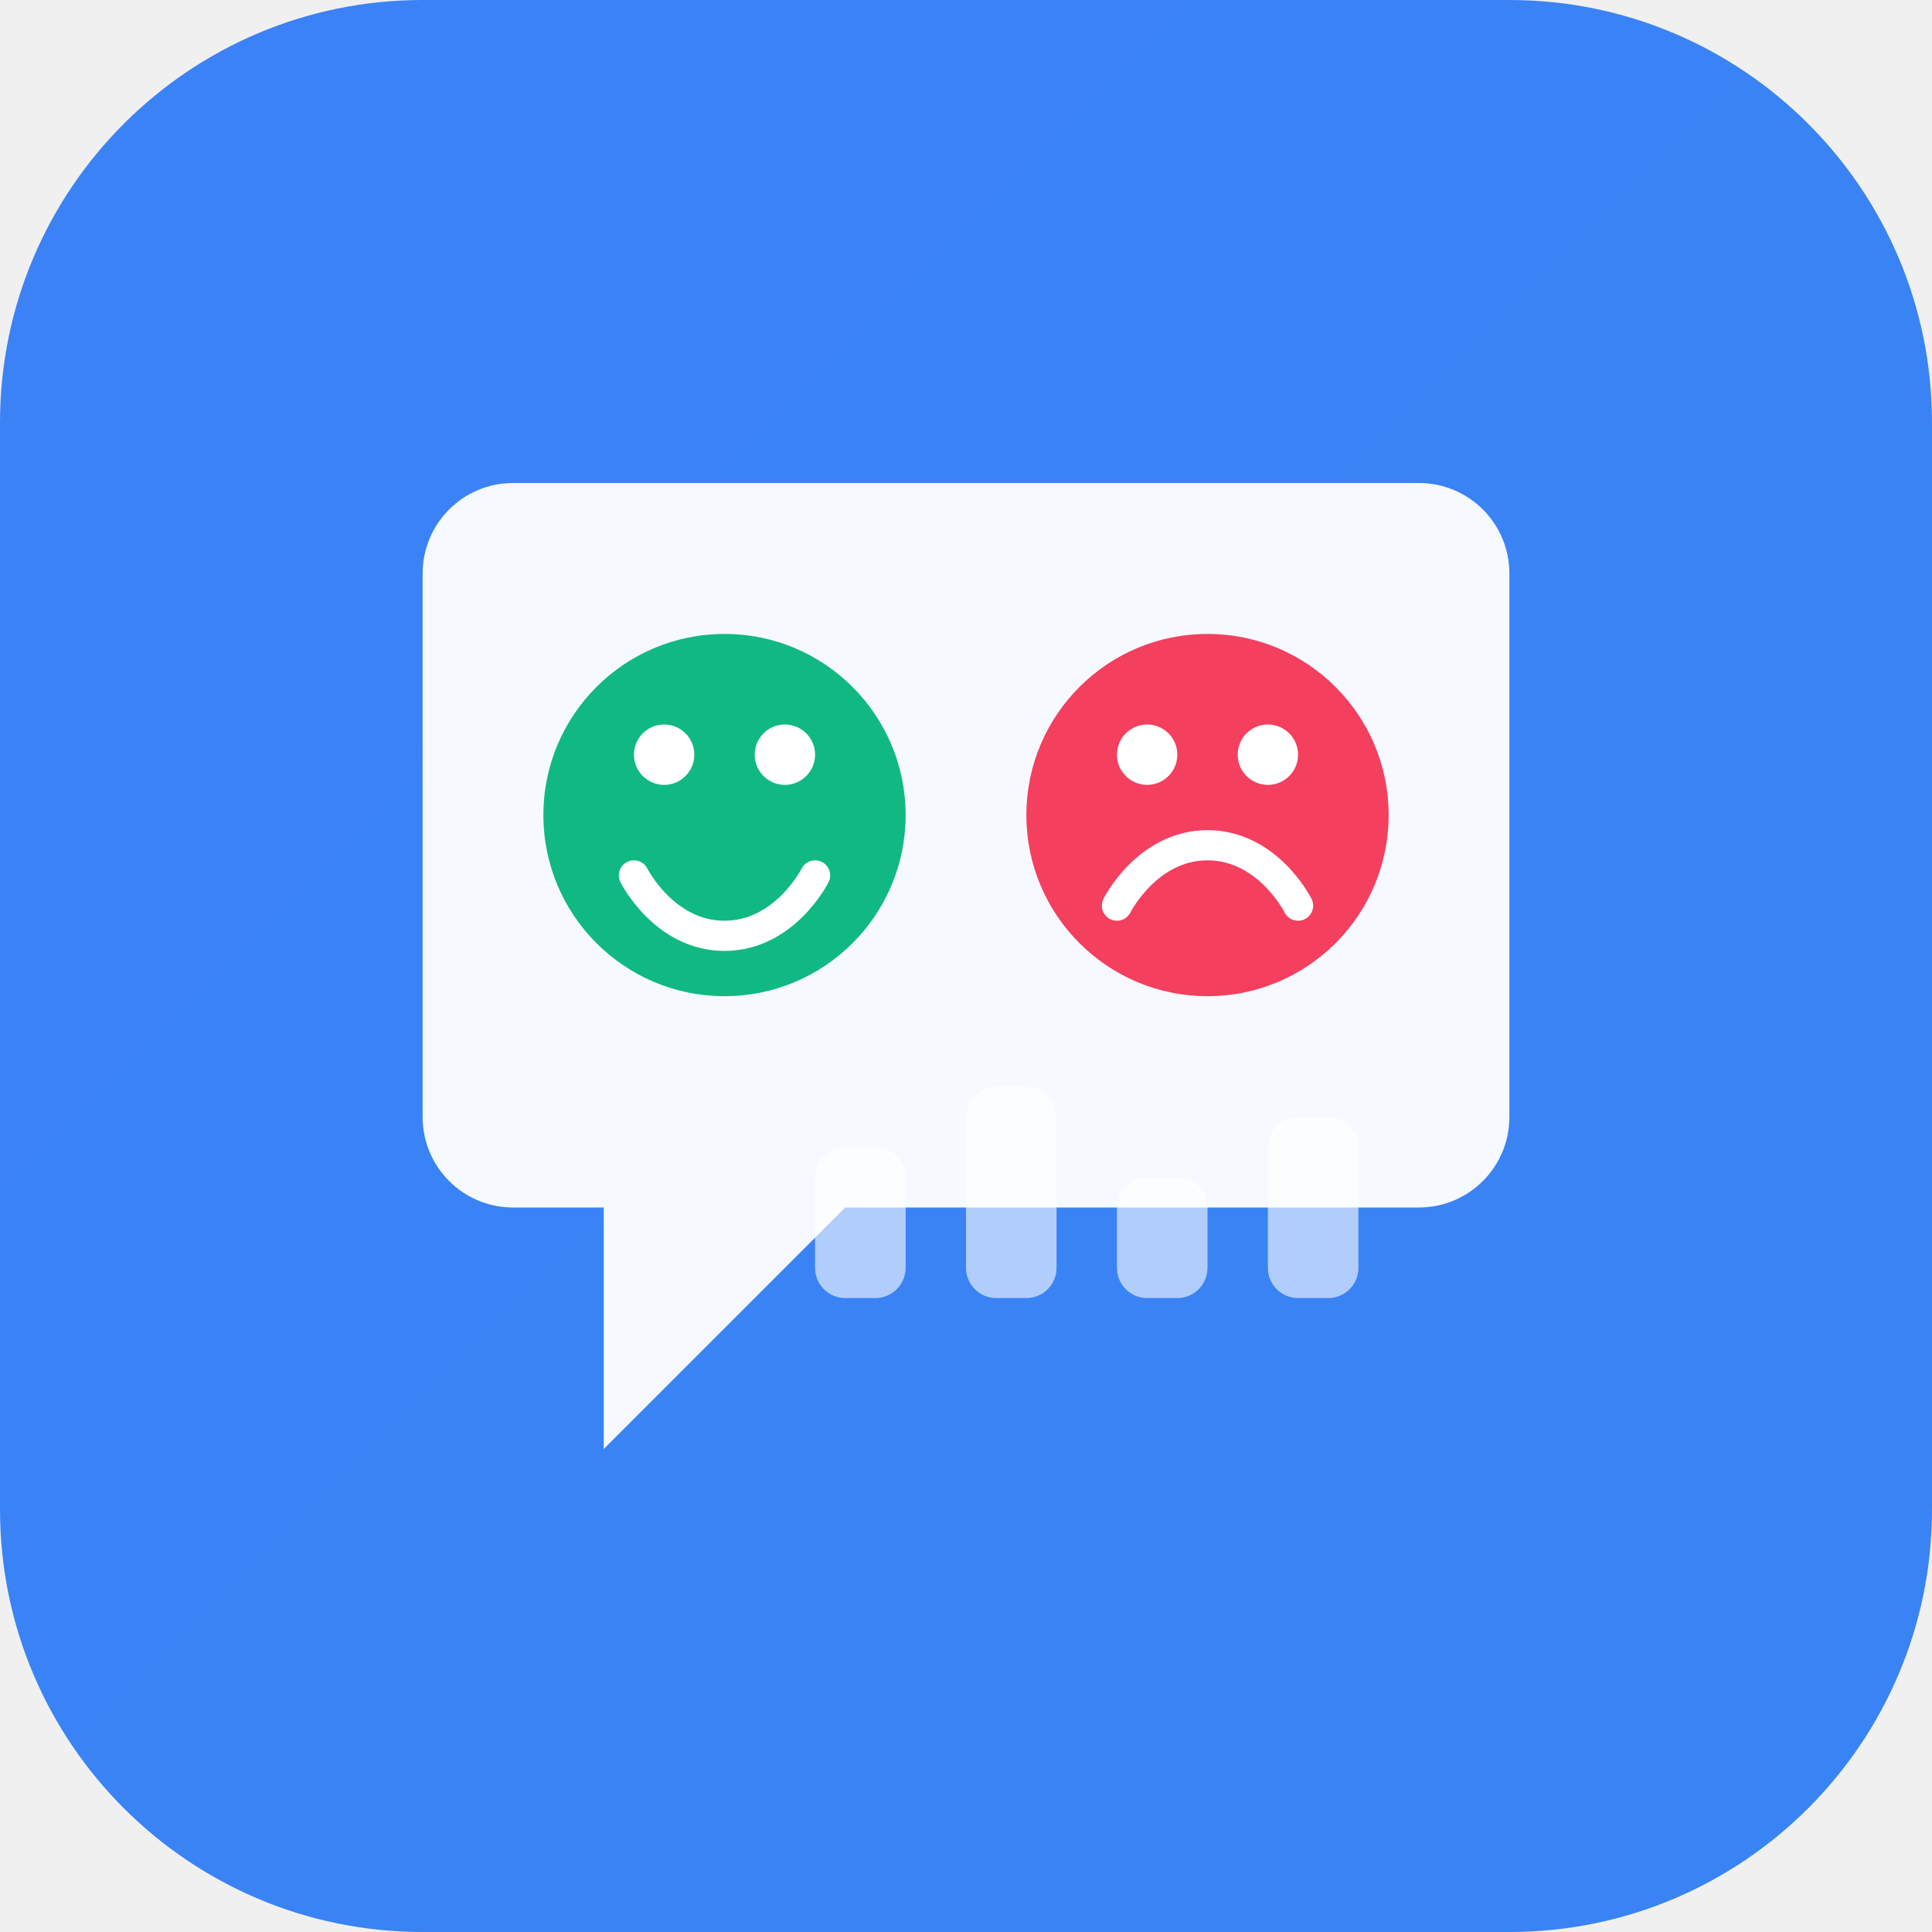
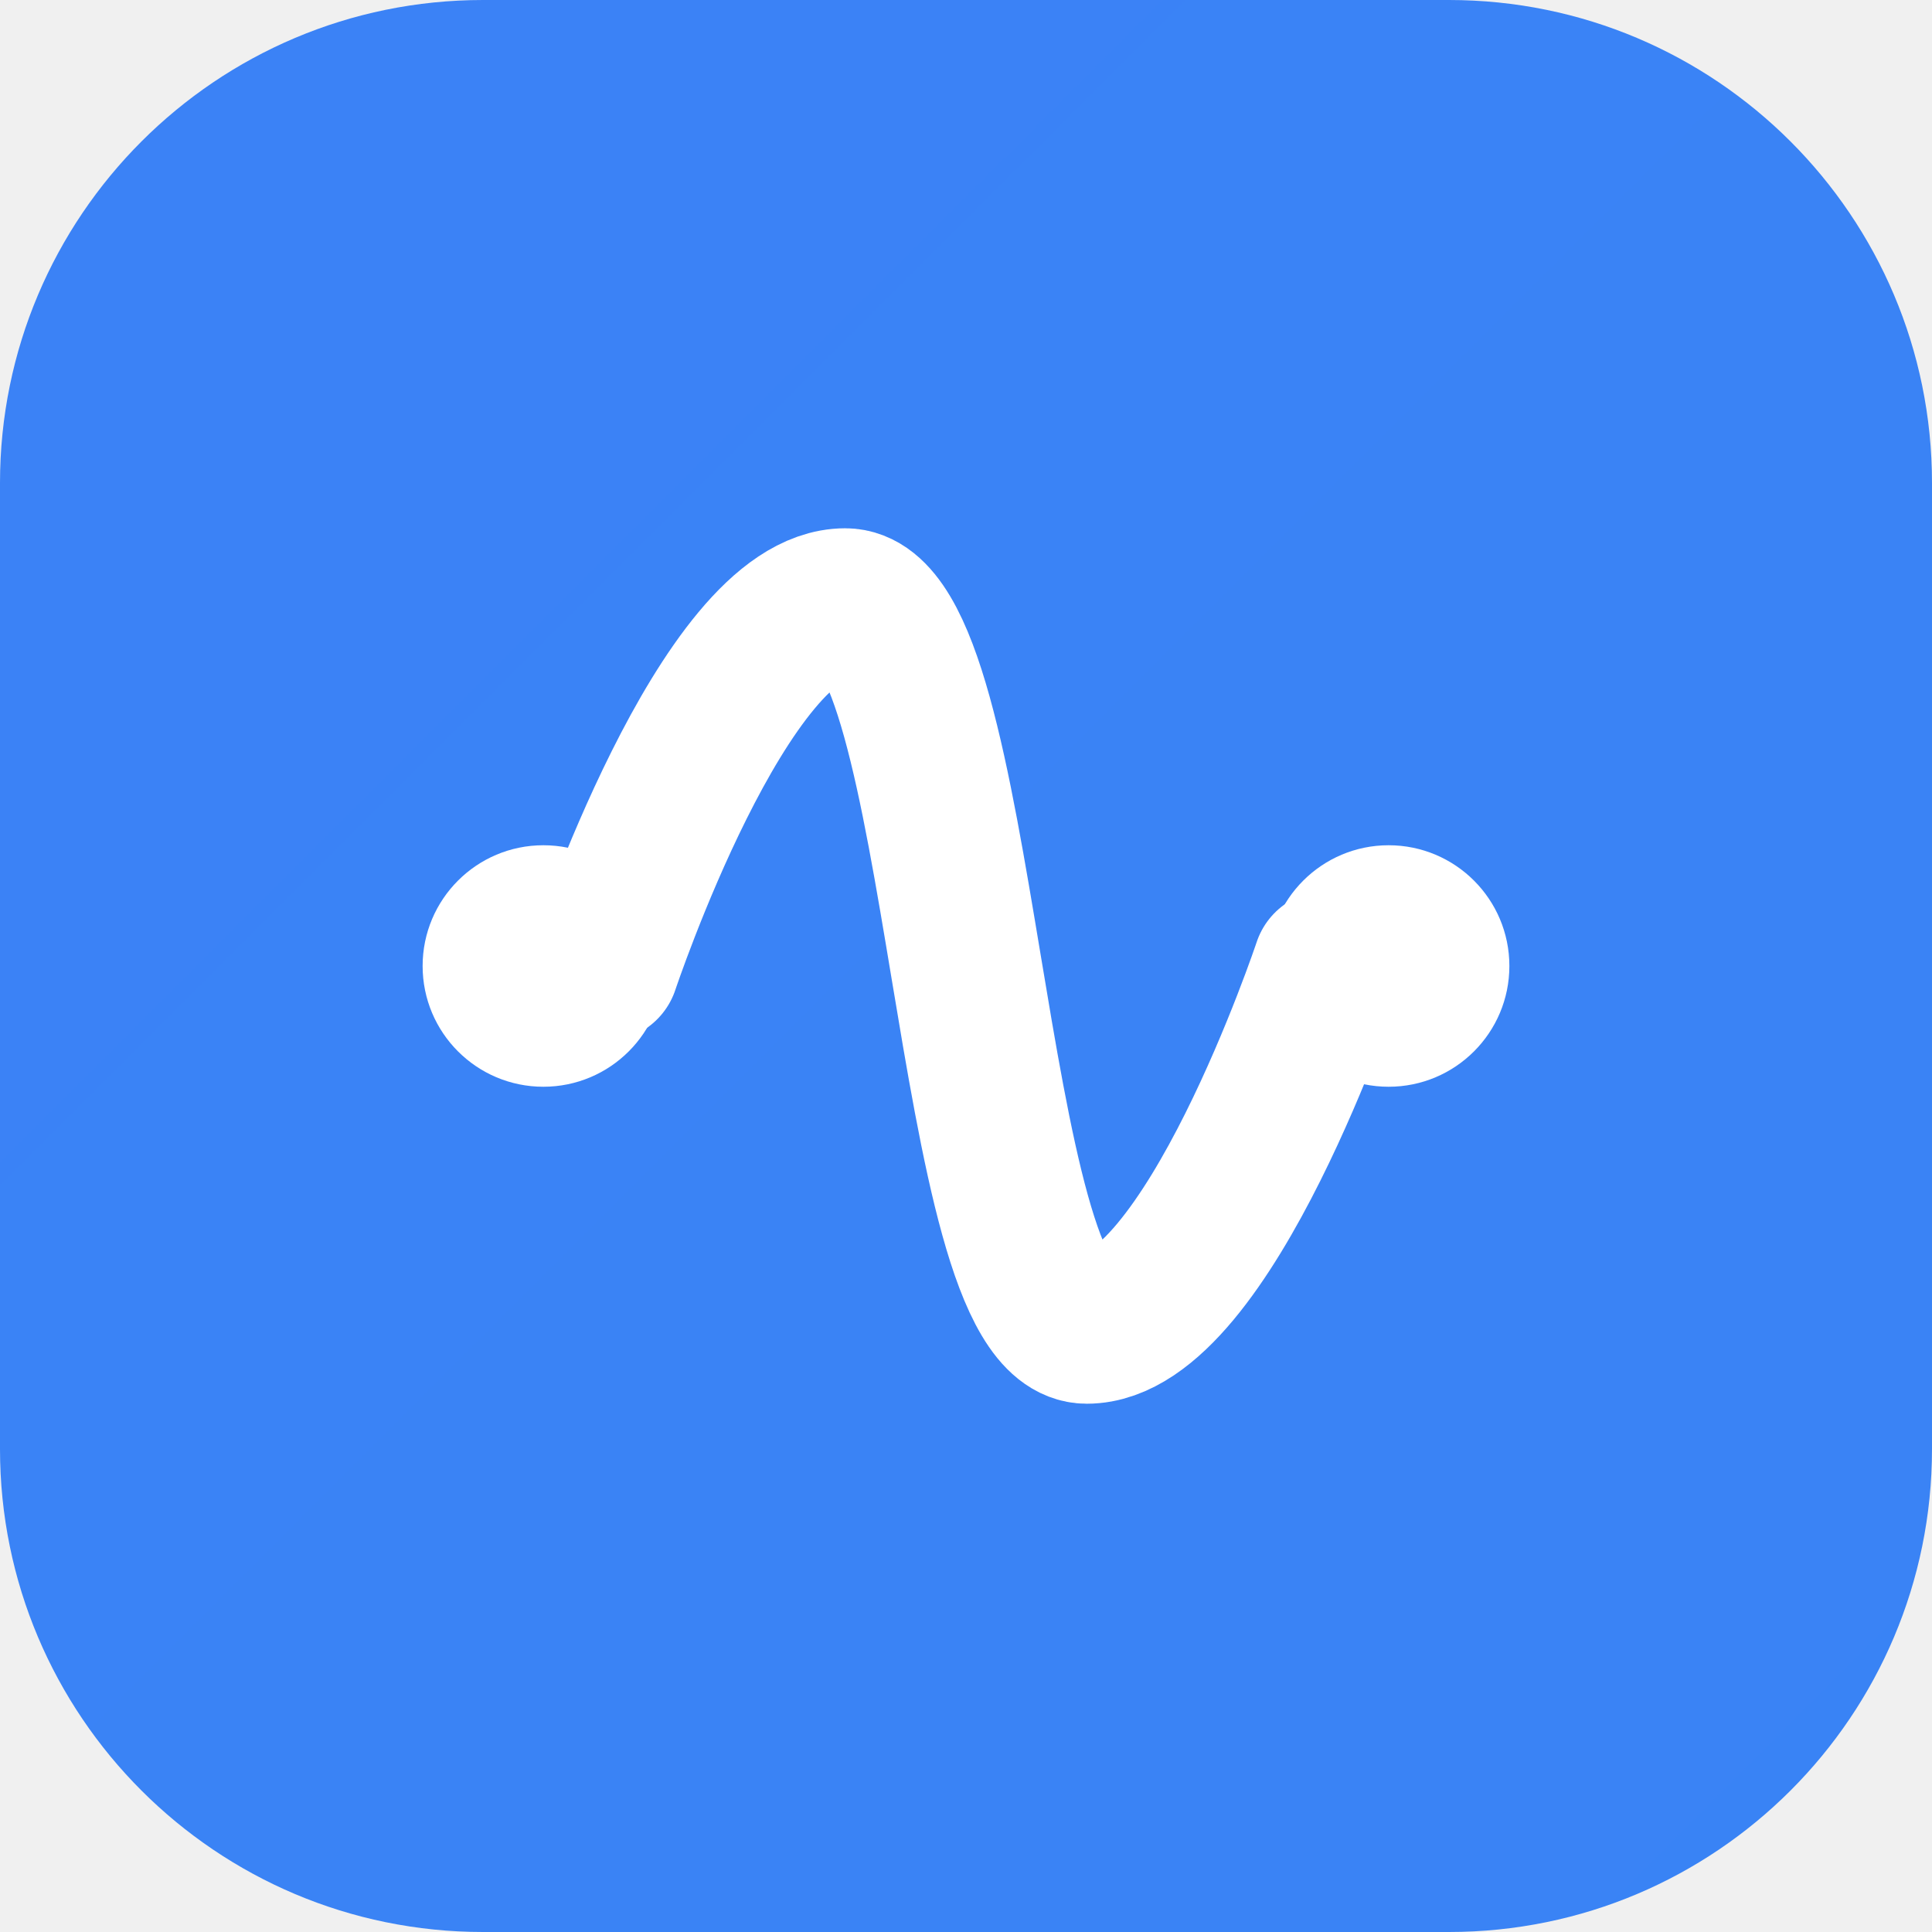
<svg xmlns="http://www.w3.org/2000/svg" viewBox="0 0 32 32" fill="none">
  <defs>
    <linearGradient id="bg" x1="0" y1="0" x2="32" y2="32">
      <stop offset="0%" stop-color="#3B82F6" />
      <stop offset="100%" stop-color="#06B6D4" />
    </linearGradient>
  </defs>
-   <rect width="32" height="32" rx="7" fill="url(#bg)" />
-   <path d="M7 9.5C7 8.67 7.67 8 8.5 8H23.5C24.33 8 25 8.67 25 9.5V18.5C25 19.33 24.33 20 23.5 20H14L10 24V20H8.5C7.67 20 7 19.33 7 18.5V9.5Z" fill="white" fill-opacity="0.95" />
-   <circle cx="12" cy="13.5" r="3" fill="#10B981" />
-   <circle cx="11" cy="12.5" r="0.5" fill="white" />
-   <circle cx="13" cy="12.5" r="0.5" fill="white" />
-   <path d="M10.5 14.5C10.5 14.5 11 15.5 12 15.5C13 15.5 13.5 14.5 13.5 14.5" stroke="white" stroke-width="0.5" stroke-linecap="round" fill="none" />
-   <circle cx="20" cy="13.5" r="3" fill="#F43F5E" />
-   <circle cx="19" cy="12.5" r="0.5" fill="white" />
-   <circle cx="21" cy="12.5" r="0.5" fill="white" />
-   <path d="M18.5 15C18.5 15 19 14 20 14C21 14 21.5 15 21.5 15" stroke="white" stroke-width="0.5" stroke-linecap="round" fill="none" />
-   <rect x="13.5" y="19" width="1.5" height="2.5" rx="0.5" fill="white" fill-opacity="0.6" />
-   <rect x="16" y="18" width="1.5" height="3.5" rx="0.5" fill="white" fill-opacity="0.6" />
-   <rect x="18.5" y="19.5" width="1.5" height="2" rx="0.5" fill="white" fill-opacity="0.6" />
-   <rect x="21" y="18.5" width="1.5" height="3" rx="0.5" fill="white" fill-opacity="0.6" />
+   <rect width="32" height="32" rx="8" fill="url(#bg)" />
+   <path d="M10 16C10 16 12 10 14 10C16 10 16 22 18 22C20 22 22 16 22 16" stroke="white" stroke-width="2.5" stroke-linecap="round" stroke-linejoin="round" fill="none" />
+   <circle cx="9" cy="16" r="2" fill="white" />
+   <circle cx="23" cy="16" r="2" fill="white" />
</svg>
